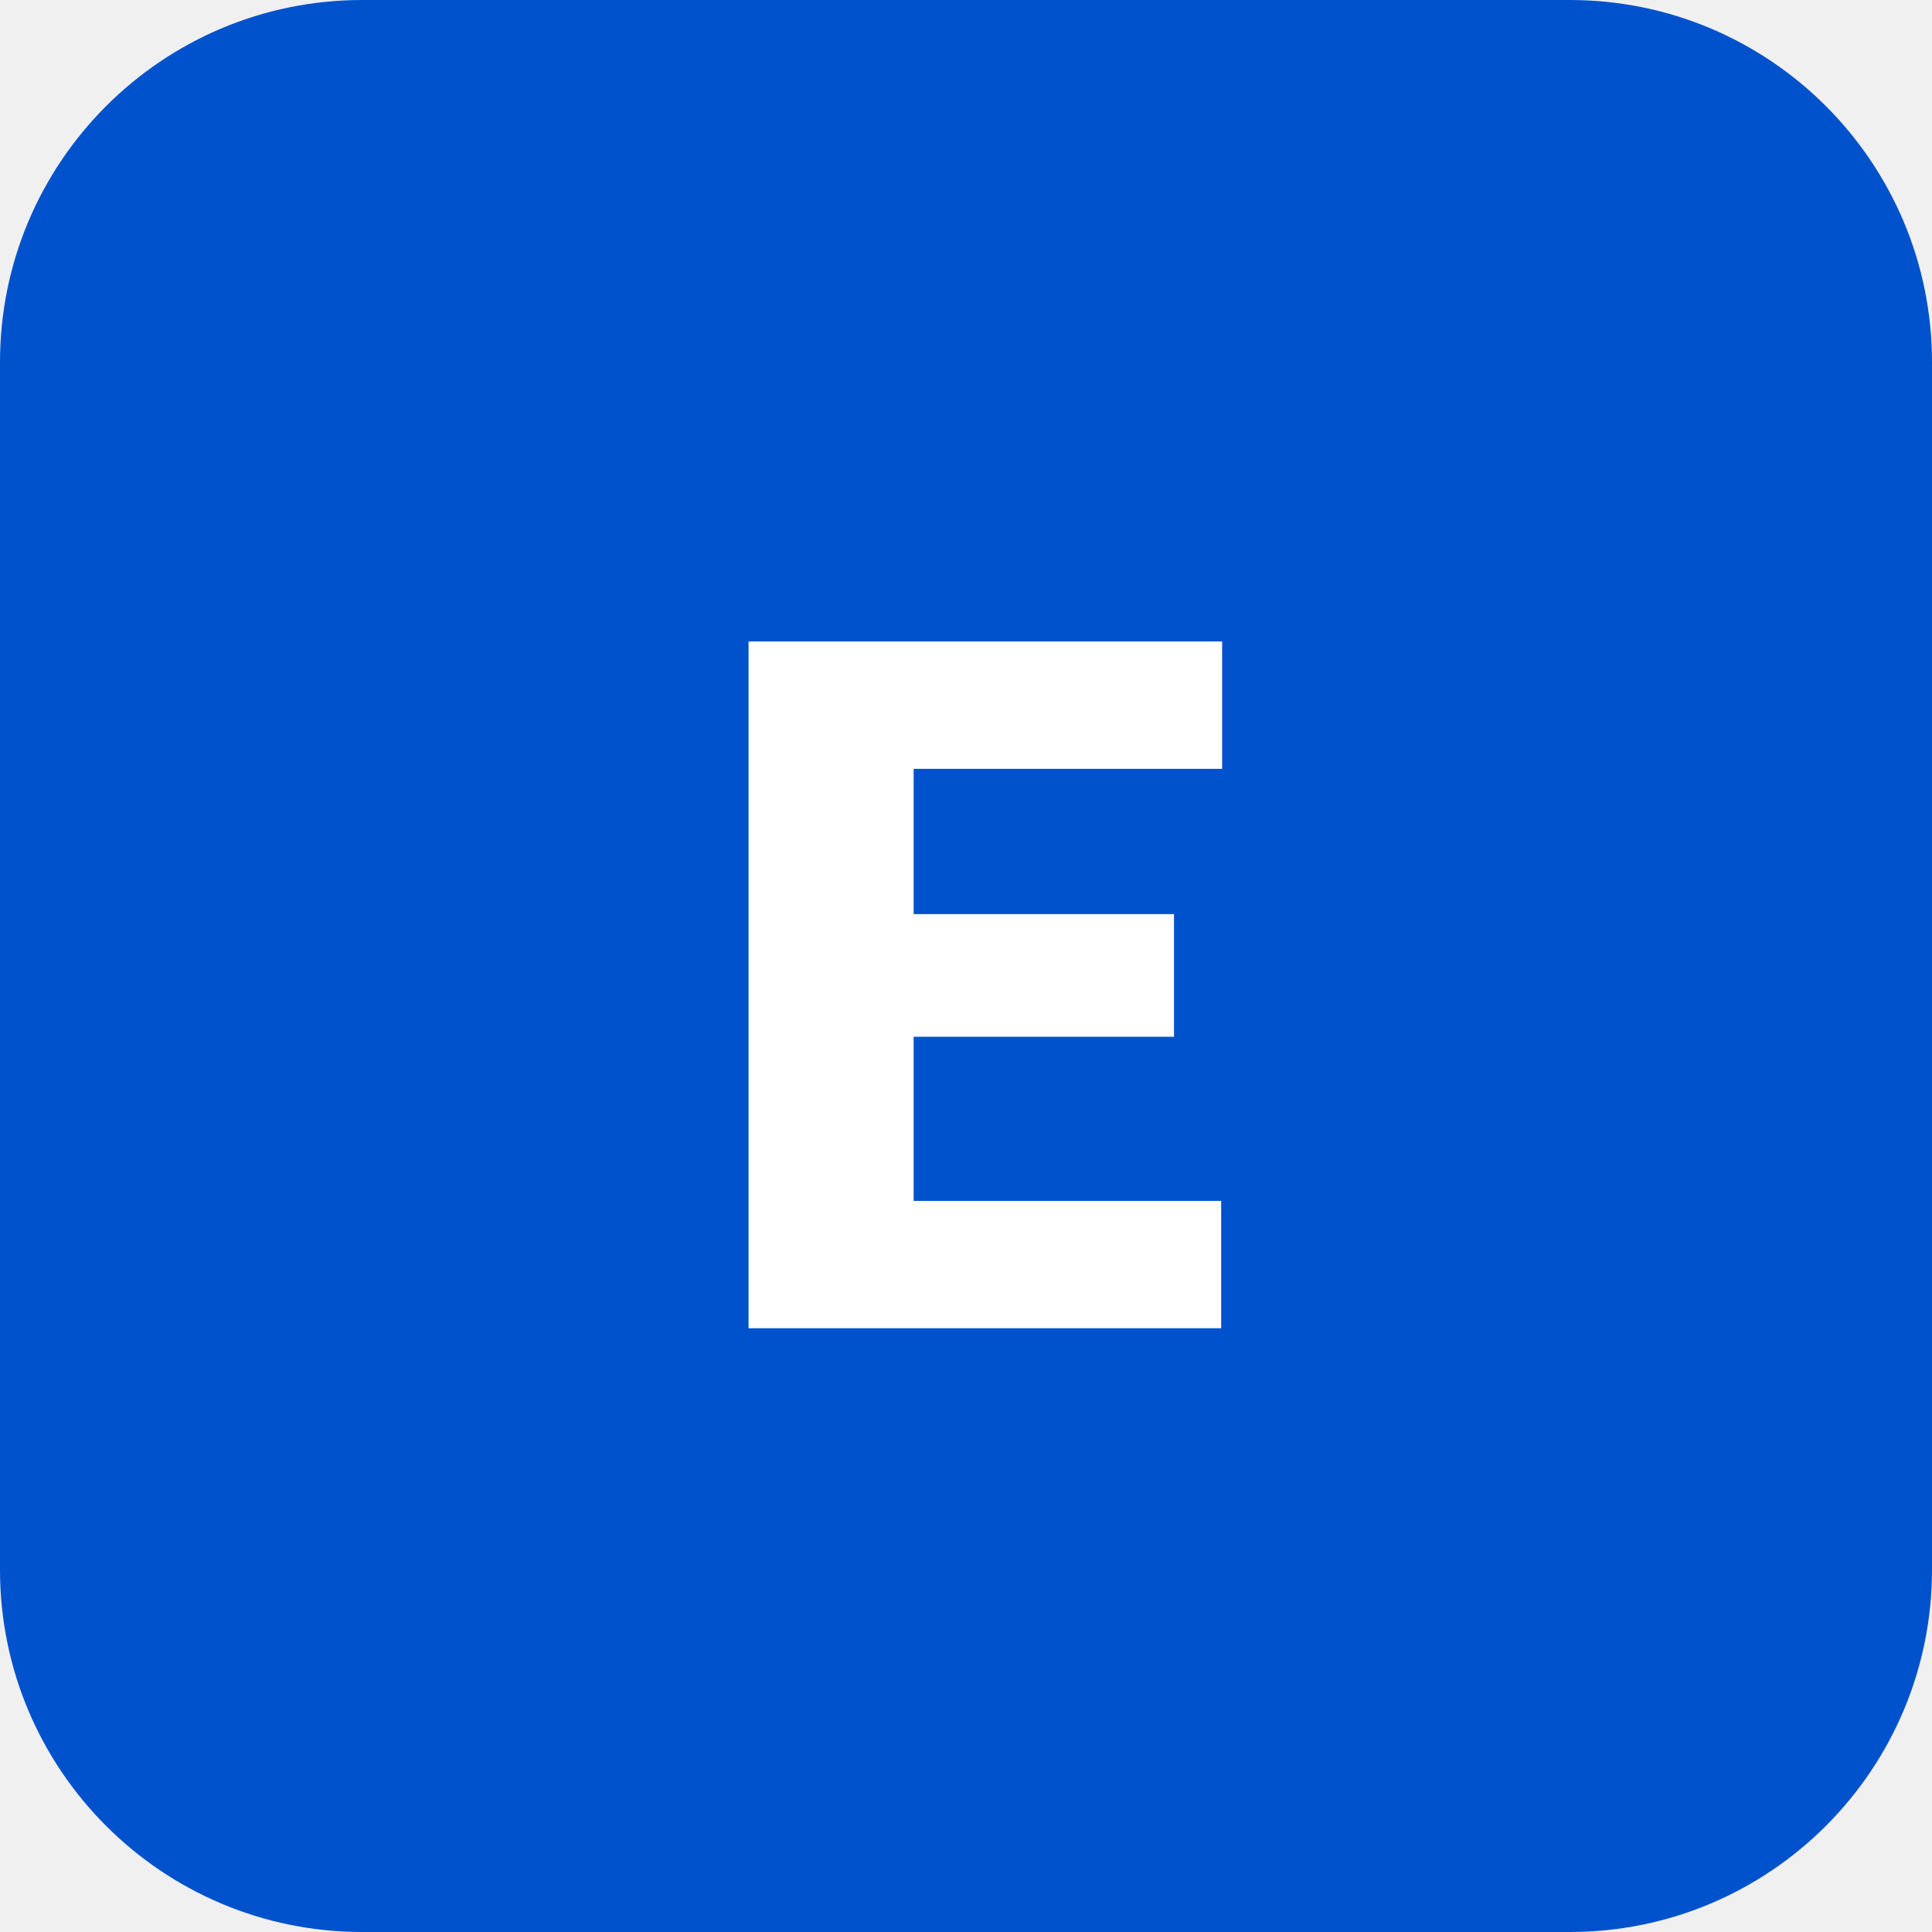
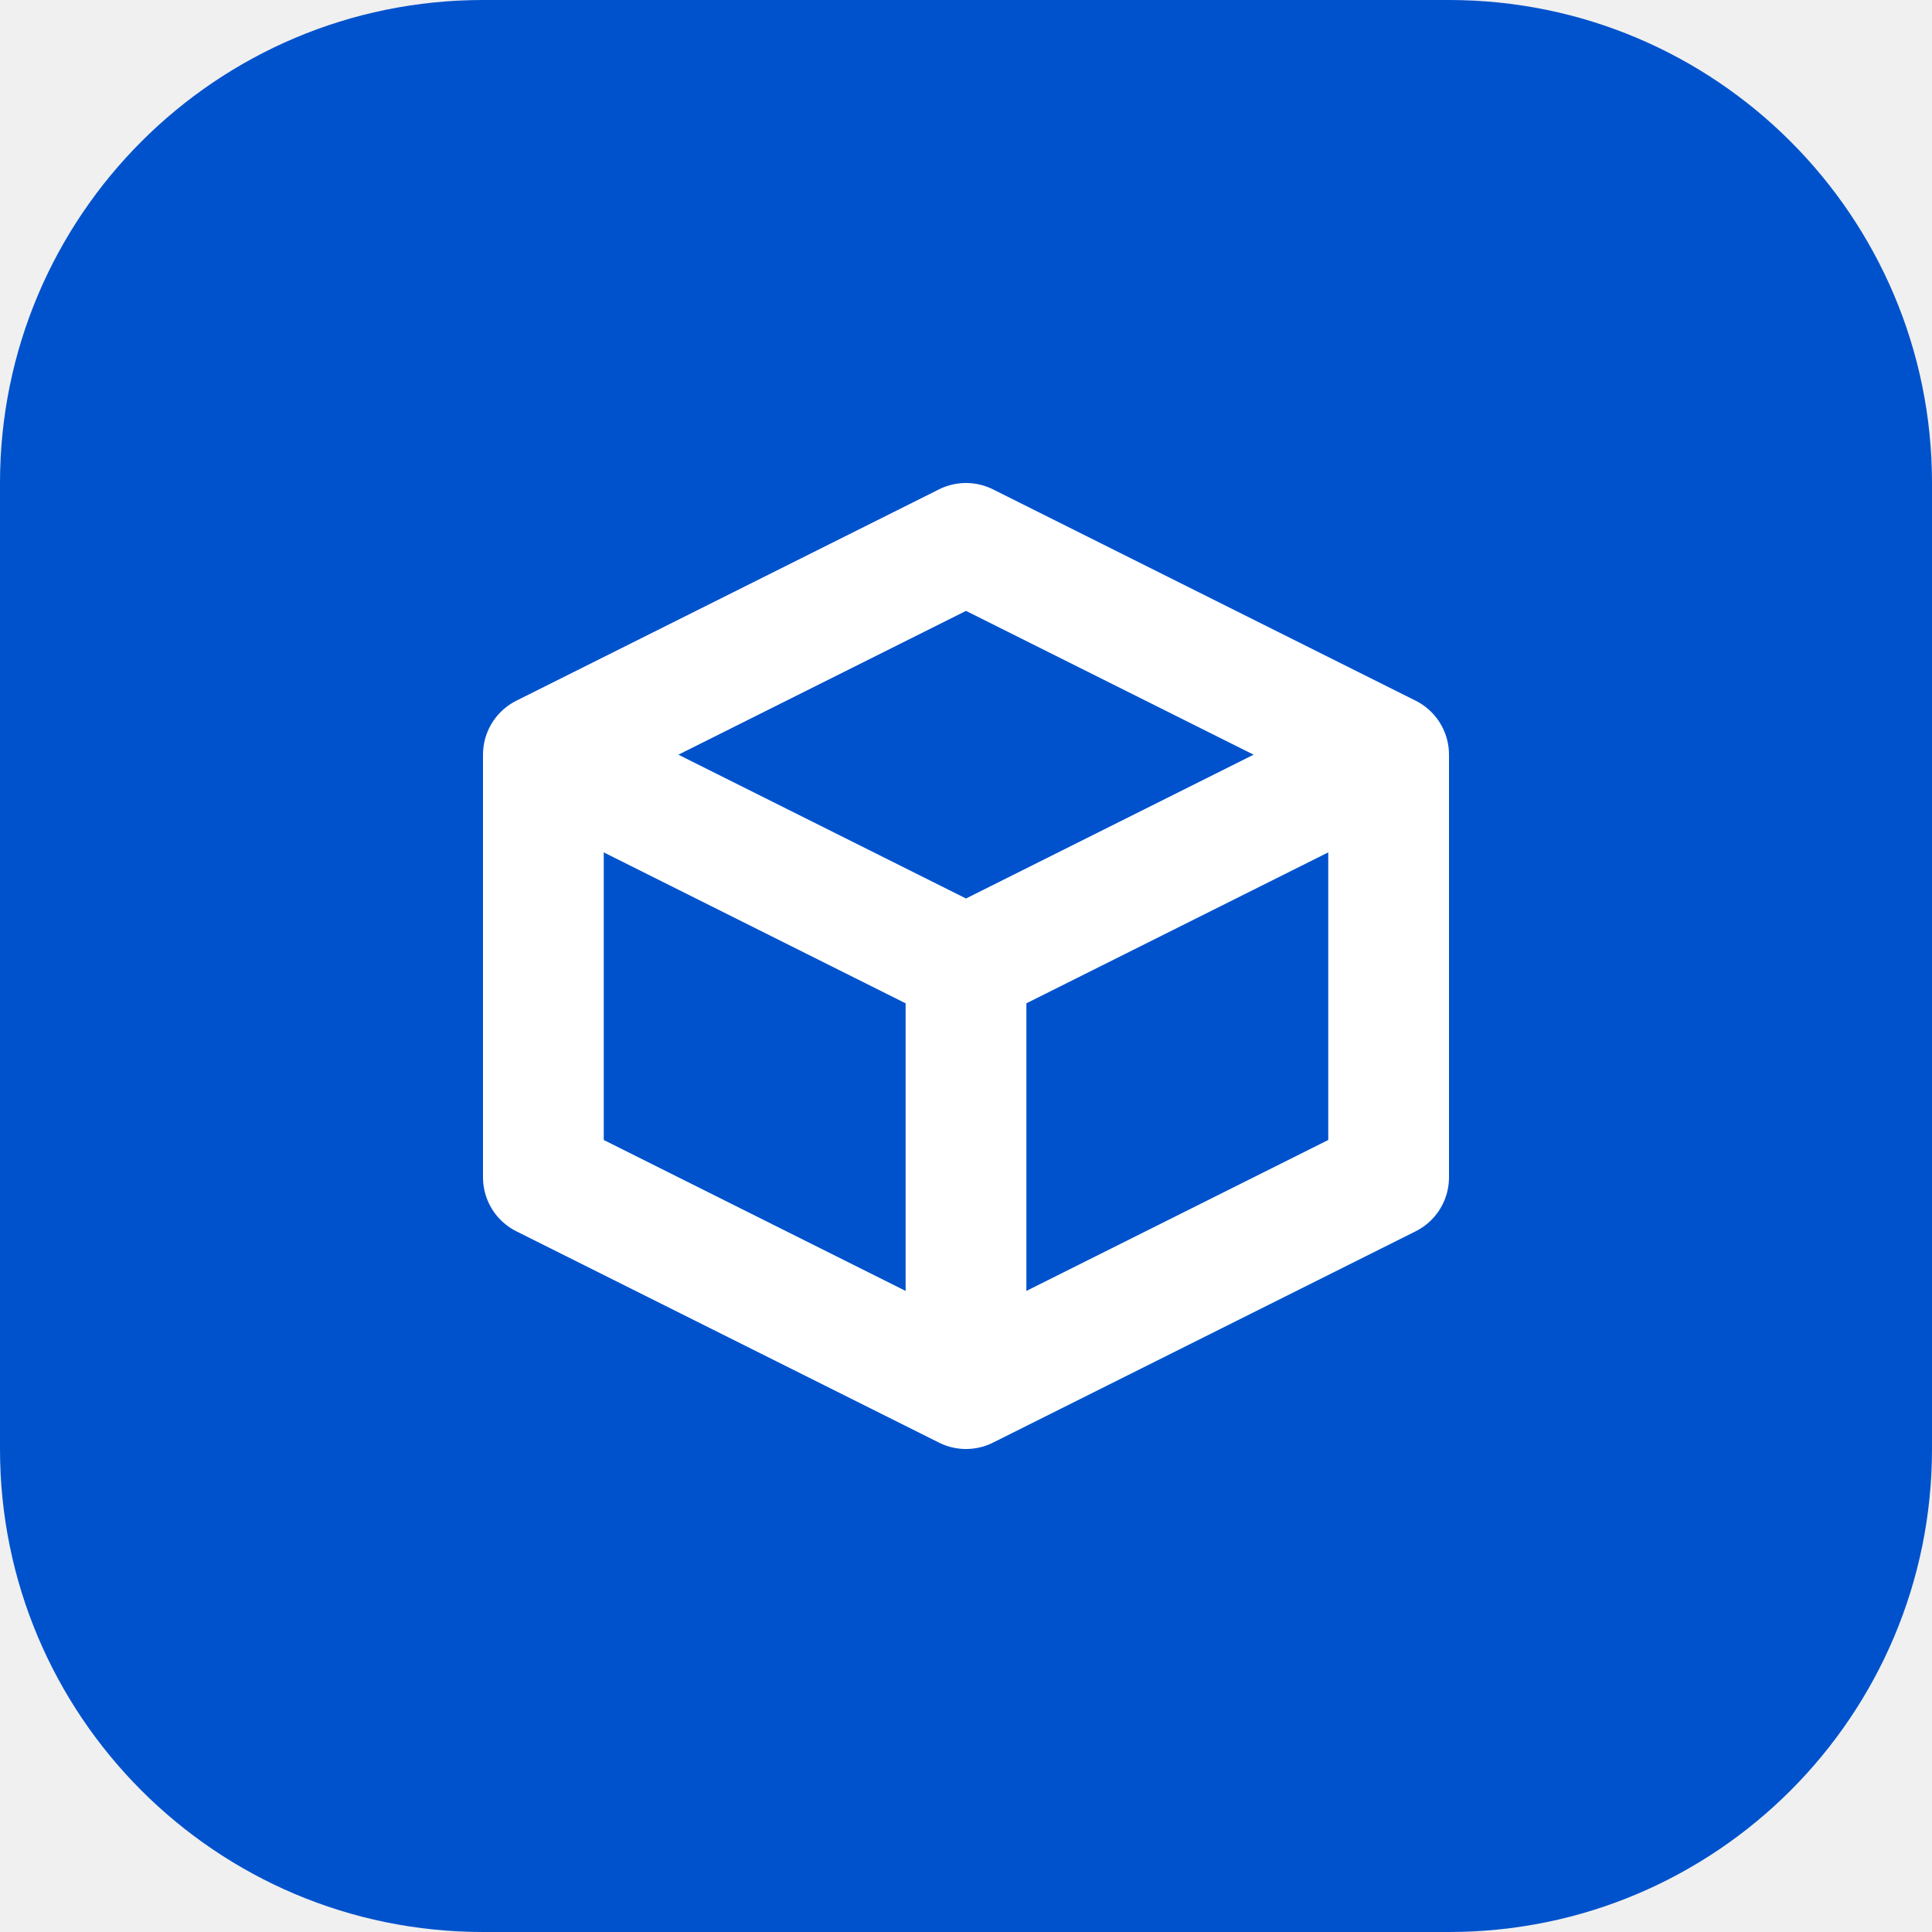
<svg xmlns="http://www.w3.org/2000/svg" viewBox="0 0 32 32">
-   <rect width="32" height="32" rx="6" fill="#0052CC" />
-   <text x="16" y="22" font-family="Roboto, sans-serif" font-weight="900" font-size="16" fill="#FFFFFF" text-anchor="middle">E</text>
+   <rect width="32" height="32" rx="8" fill="#0052CC" />
+   <path d="M9 12.5 16 9l7 3.5v7L16 23l-7-3.5v-7Z" fill="none" stroke="#FFFFFF" stroke-width="2" stroke-linejoin="round" />
+   <path d="M9 12.5 16 16l7-3.5M16 16v7" fill="none" stroke="#FFFFFF" stroke-width="2" stroke-linejoin="round" />
</svg>
